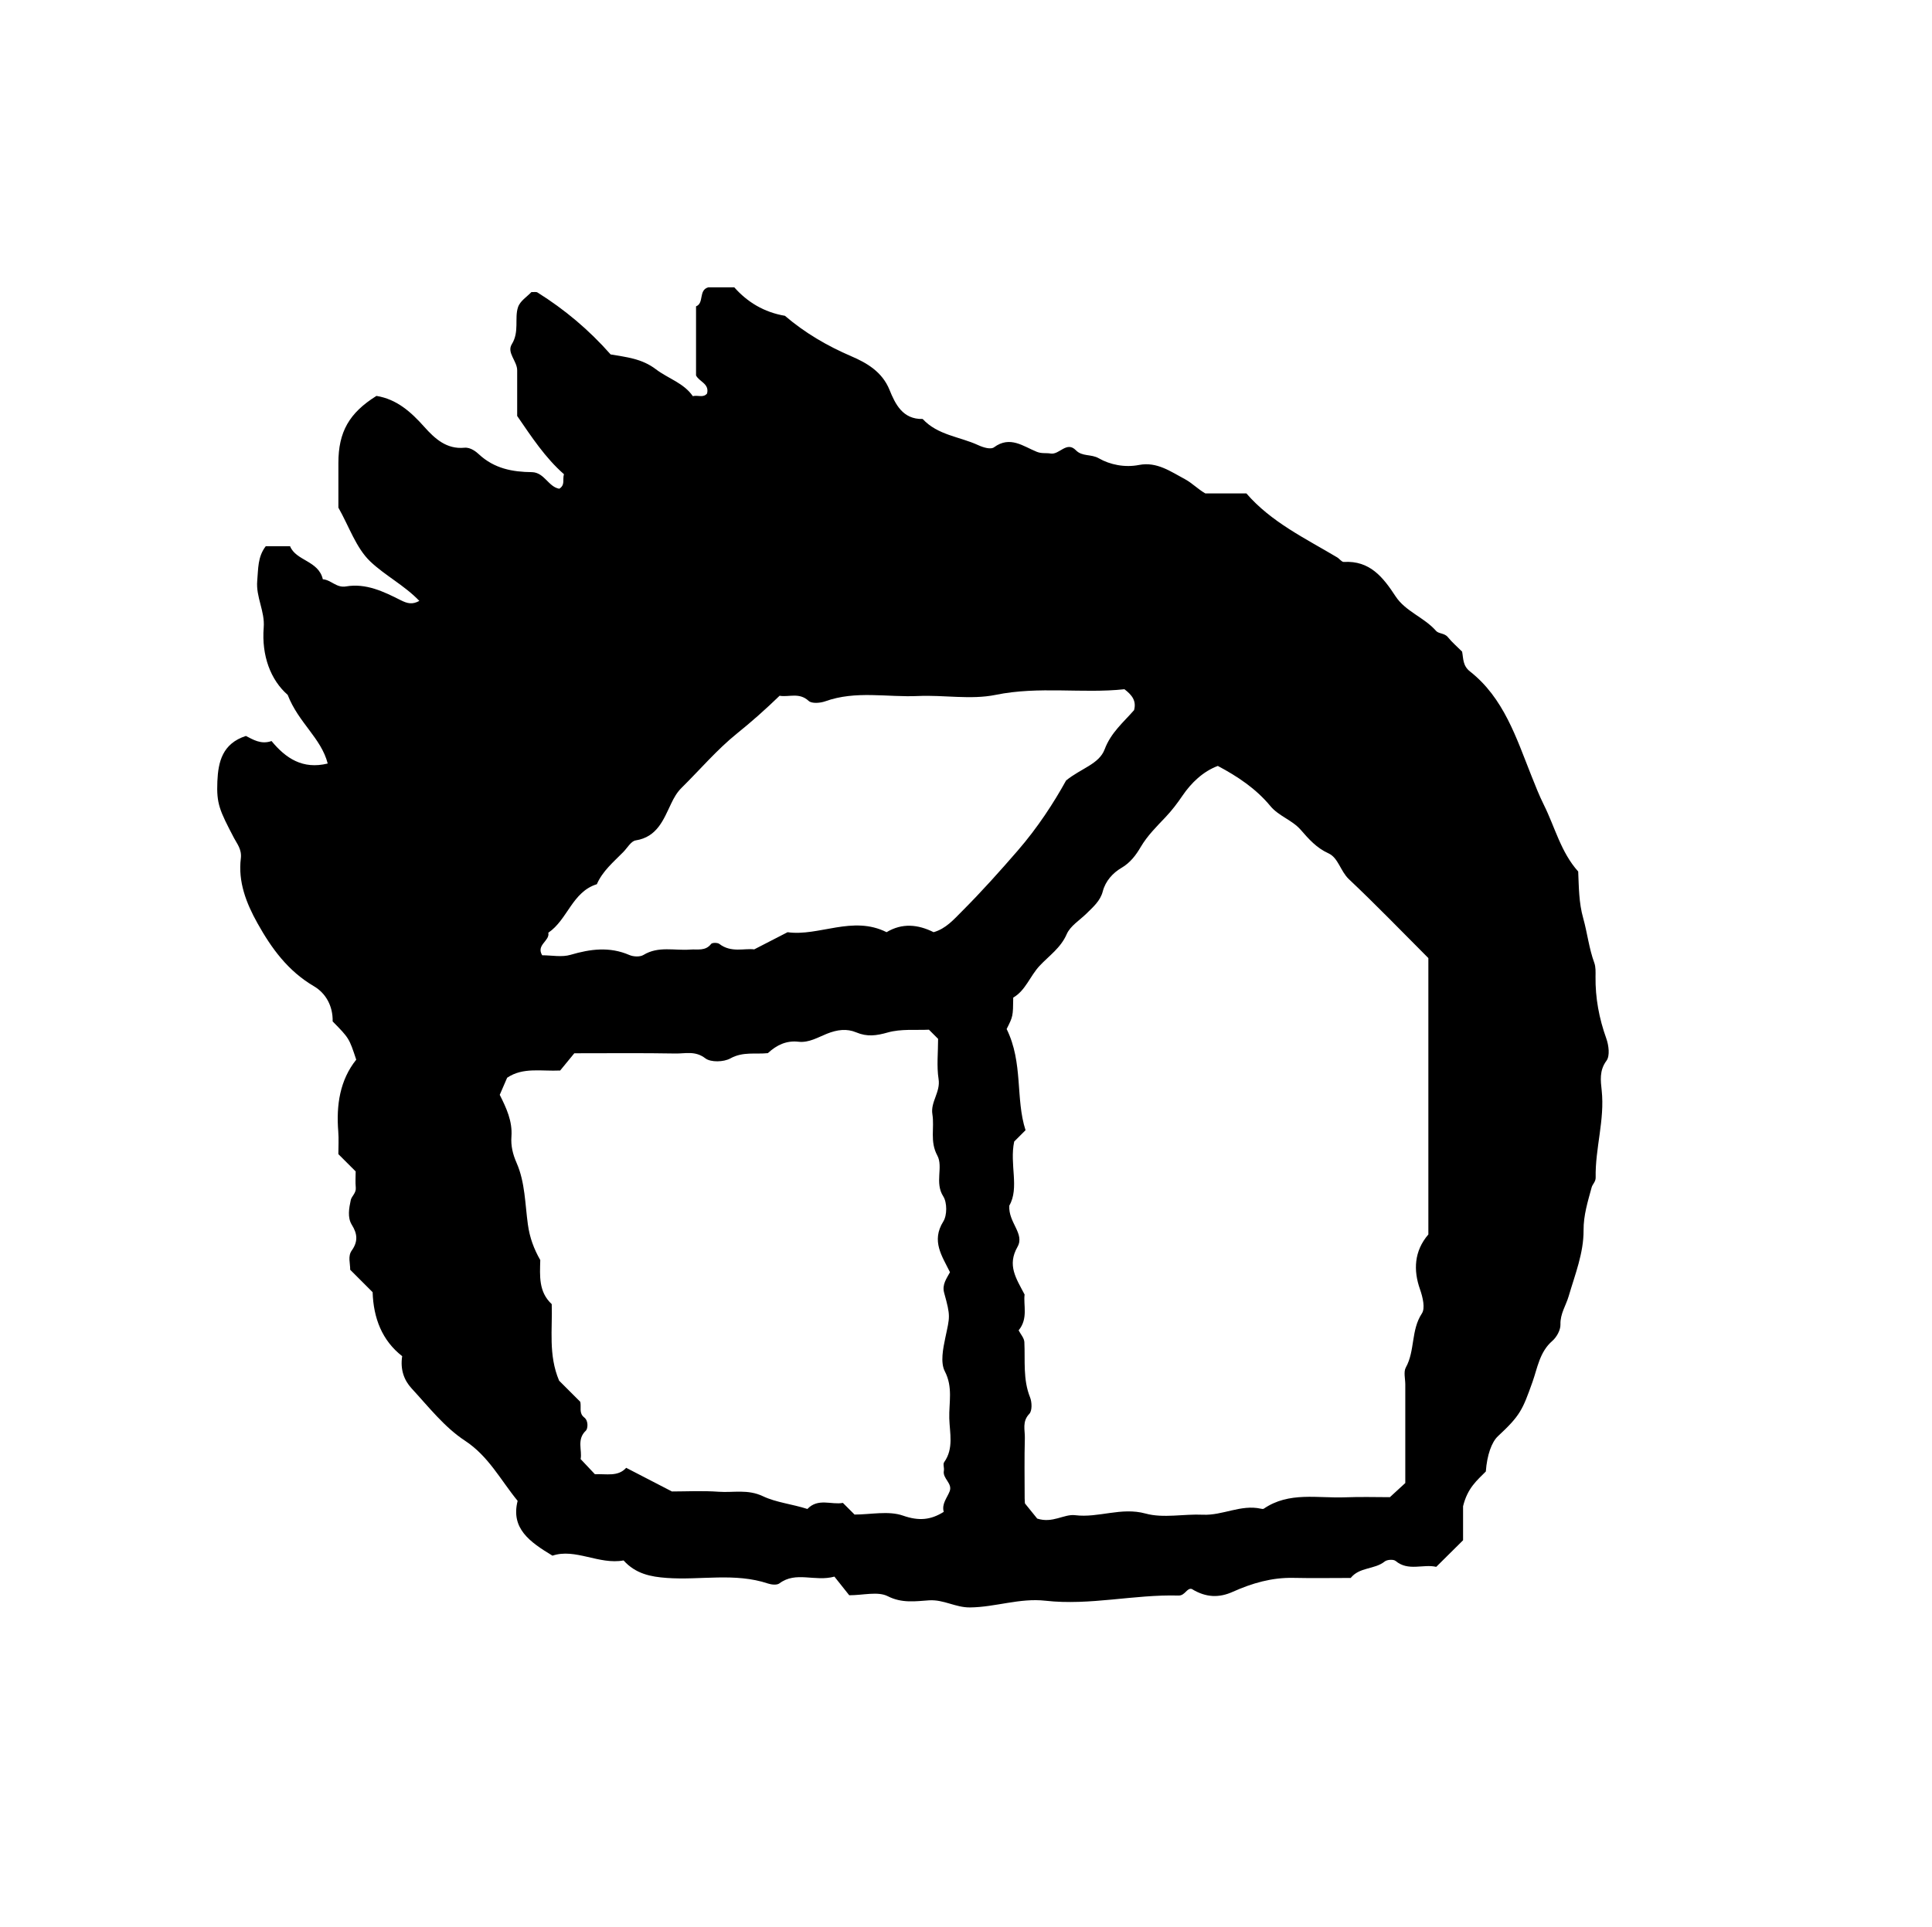
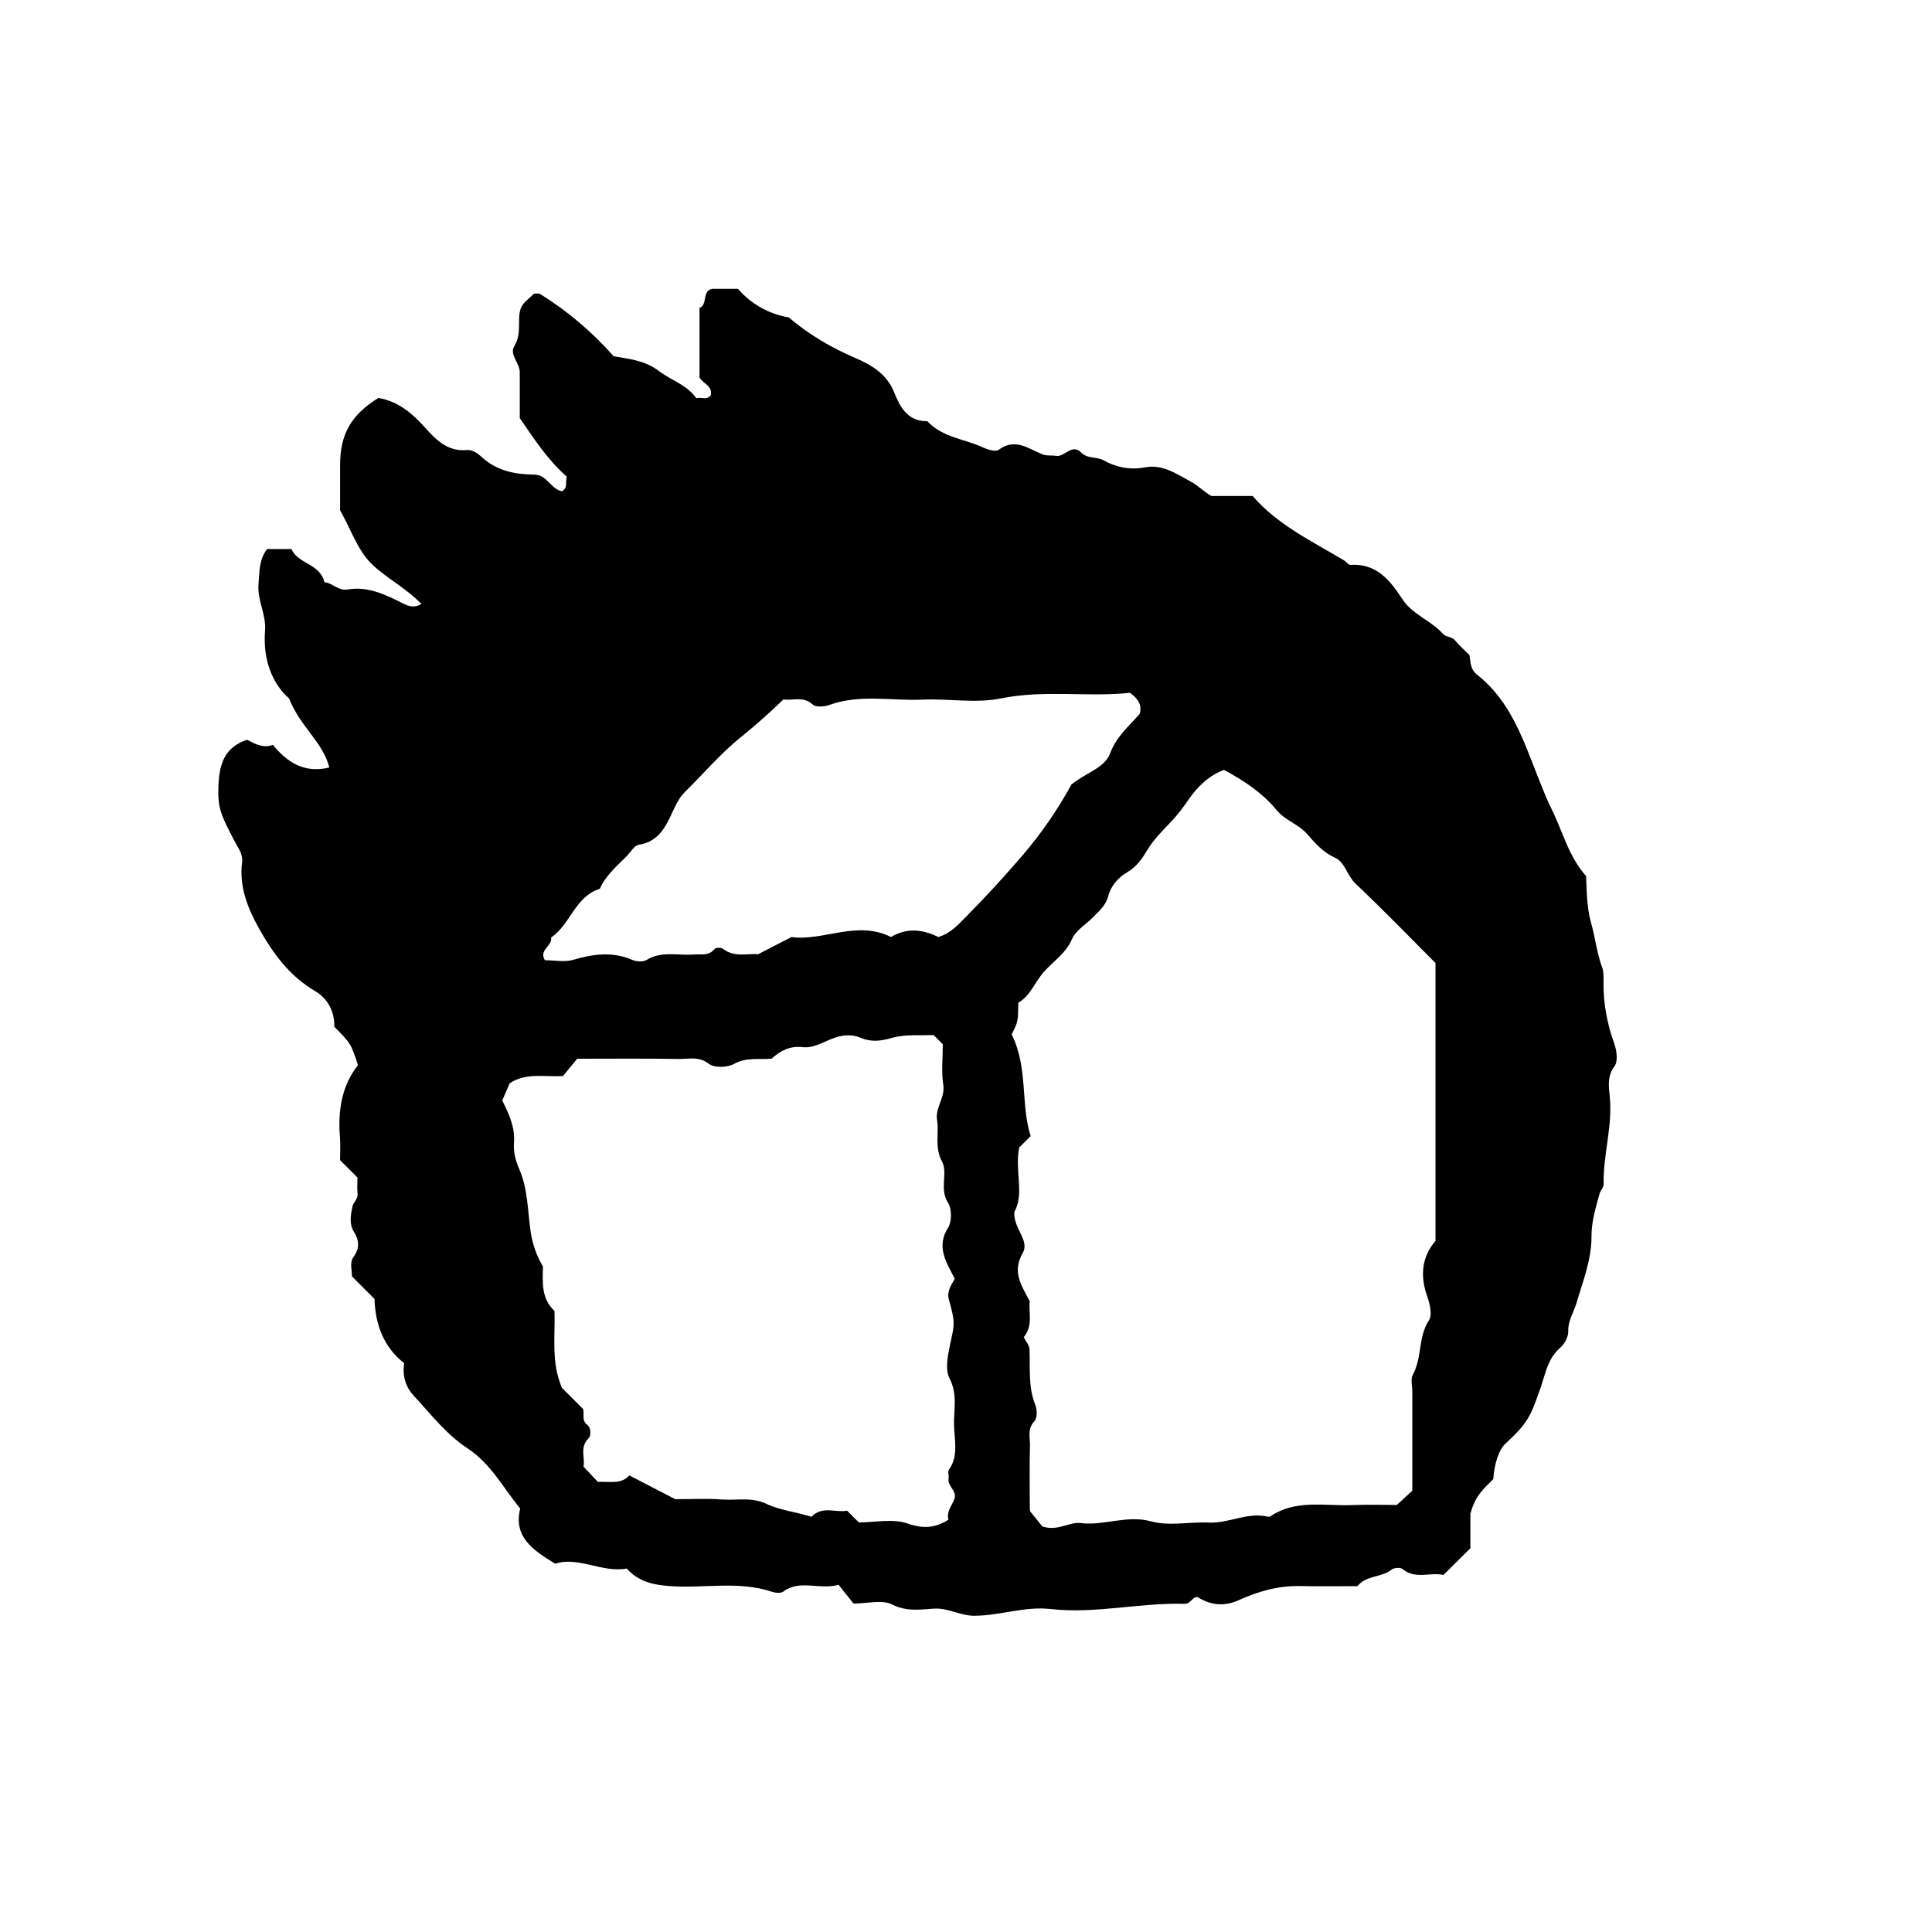
- <svg xmlns="http://www.w3.org/2000/svg" version="1.1" id="Layer_1" x="0px" y="0px" width="72.36px" height="72.18px" viewBox="0 0 72.36 72.18" style="enable-background:new 0 0 72.36 72.18;" xml:space="preserve">
-   <g>
-     <path fill="currentColor" d="M55.649,55.123c-0.323,0.327-0.685,0.614-0.852,1.302   c0,0.262,0,0.764,0,1.274c-0.329,0.326-0.659,0.653-1.005,0.996c-0.491-0.115-1.046,0.178-1.523-0.222   c-0.08-0.066-0.318-0.051-0.407,0.021c-0.378,0.305-0.941,0.202-1.274,0.617c-0.709,0-1.428,0.013-2.145-0.003   c-0.803-0.018-1.547,0.197-2.269,0.521c-0.508,0.229-1.001,0.224-1.535-0.104c-0.185-0.058-0.251,0.252-0.5,0.245   c-1.665-0.047-3.316,0.382-4.983,0.194c-0.967-0.109-1.874,0.242-2.827,0.251c-0.542,0.006-0.984-0.301-1.532-0.266   c-0.5,0.033-1.013,0.118-1.547-0.154c-0.372-0.189-0.917-0.036-1.443-0.036c-0.172-0.217-0.371-0.467-0.555-0.698   c-0.742,0.201-1.438-0.214-2.061,0.254c-0.092,0.069-0.293,0.049-0.422,0.006c-1.249-0.418-2.535-0.118-3.799-0.211   c-0.588-0.043-1.157-0.147-1.615-0.655c-0.92,0.169-1.81-0.467-2.663-0.179c-0.857-0.516-1.566-1.021-1.305-2.053   c-0.647-0.793-1.088-1.673-1.974-2.255c-0.766-0.502-1.364-1.272-1.998-1.959c-0.278-0.302-0.43-0.7-0.352-1.207   c-0.755-0.587-1.076-1.427-1.107-2.396c-0.28-0.28-0.56-0.56-0.84-0.84c0.003-0.242-0.096-0.506,0.058-0.721   c0.235-0.331,0.219-0.619,0.003-0.963c-0.172-0.276-0.103-0.63-0.039-0.93c0.031-0.142,0.206-0.26,0.187-0.461   c-0.02-0.21-0.004-0.424-0.004-0.609c-0.23-0.23-0.434-0.435-0.648-0.648c0-0.275,0.019-0.563-0.004-0.849   c-0.079-0.99,0.062-1.925,0.673-2.689c-0.266-0.805-0.266-0.805-0.883-1.433c0.013-0.574-0.255-1.056-0.703-1.319   c-0.969-0.569-1.583-1.411-2.112-2.358c-0.425-0.76-0.732-1.557-0.624-2.431c0.042-0.338-0.147-0.554-0.257-0.765   c-0.537-1.029-0.658-1.274-0.622-2.118c0.032-0.736,0.19-1.418,1.069-1.703c0.258,0.129,0.56,0.332,0.96,0.191   c0.533,0.646,1.166,1.072,2.104,0.842c-0.246-0.957-1.092-1.521-1.5-2.573c-0.638-0.555-0.982-1.47-0.897-2.524   c0.049-0.61-0.297-1.138-0.243-1.748c0.041-0.451,0.013-0.899,0.32-1.296c0.272,0,0.556,0,0.91,0   c0.219,0.551,1.068,0.538,1.227,1.239c0.308,0.021,0.508,0.33,0.867,0.268c0.746-0.129,1.413,0.193,2.047,0.514   c0.257,0.129,0.437,0.172,0.701,0.028c-0.558-0.582-1.283-0.949-1.836-1.475c-0.534-0.508-0.793-1.307-1.196-2.019   c0-0.528,0-1.102,0-1.675c0-1.161,0.404-1.872,1.425-2.51c0.766,0.124,1.297,0.605,1.79,1.157c0.4,0.448,0.839,0.849,1.508,0.784   c0.23-0.022,0.448,0.161,0.536,0.243c0.582,0.542,1.266,0.665,1.993,0.672c0.466,0.014,0.614,0.554,1.021,0.621   c0.231-0.145,0.113-0.344,0.175-0.544c-0.702-0.616-1.213-1.397-1.752-2.182c0-0.559-0.002-1.134,0-1.708   c0.002-0.347-0.399-0.661-0.201-0.98c0.289-0.465,0.096-0.97,0.231-1.382c0.079-0.242,0.341-0.396,0.502-0.57   c0.091,0.004,0.178-0.018,0.23,0.015c1.014,0.636,1.924,1.396,2.738,2.32c0.576,0.1,1.166,0.152,1.694,0.555   c0.455,0.347,1.046,0.514,1.384,1.008c0.197-0.047,0.392,0.074,0.534-0.099c0.093-0.37-0.297-0.442-0.413-0.677   c0-0.865,0-1.727,0-2.588c0.313-0.121,0.083-0.605,0.457-0.712c0.315,0,0.63,0,0.976,0c0.487,0.552,1.117,0.935,1.896,1.066   c0.745,0.637,1.576,1.125,2.496,1.52c0.558,0.24,1.145,0.572,1.421,1.253c0.215,0.532,0.494,1.111,1.242,1.092   c0.562,0.609,1.382,0.659,2.077,0.979c0.216,0.1,0.48,0.168,0.594,0.083c0.605-0.447,1.1-0.033,1.606,0.169   c0.184,0.073,0.345,0.034,0.514,0.063c0.329,0.057,0.6-0.479,0.948-0.122c0.238,0.245,0.568,0.135,0.856,0.3   c0.421,0.243,0.979,0.355,1.507,0.251c0.674-0.132,1.194,0.253,1.723,0.533c0.257,0.136,0.484,0.374,0.761,0.532   c0.499,0,0.998,0,1.538,0c0.926,1.073,2.2,1.681,3.4,2.396c0.088,0.052,0.17,0.176,0.249,0.172c0.978-0.058,1.471,0.573,1.94,1.289   c0.373,0.568,1.071,0.786,1.516,1.294c0.097,0.111,0.318,0.079,0.441,0.233c0.157,0.195,0.352,0.36,0.534,0.543   c0.05,0.261,0.02,0.526,0.294,0.742c1.267,0.995,1.736,2.49,2.298,3.9c0.147,0.369,0.294,0.746,0.471,1.101   c0.416,0.836,0.637,1.774,1.285,2.494c0.027,0.585,0.021,1.16,0.188,1.751c0.153,0.545,0.215,1.124,0.414,1.668   c0.058,0.158,0.049,0.346,0.047,0.519c-0.01,0.799,0.133,1.563,0.403,2.316c0.092,0.255,0.142,0.653,0.007,0.834   c-0.275,0.37-0.217,0.752-0.179,1.115c0.118,1.104-0.247,2.167-0.226,3.259c0.004,0.159-0.119,0.253-0.15,0.369   c-0.142,0.526-0.307,1.041-0.303,1.611c0.005,0.85-0.319,1.652-0.556,2.462c-0.103,0.354-0.322,0.661-0.31,1.067   c0.006,0.205-0.142,0.473-0.305,0.614c-0.475,0.412-0.554,1.007-0.741,1.534c-0.376,1.056-0.46,1.259-1.297,2.037   C55.869,54.021,55.695,54.5,55.649,55.123z M37.702,38.548c0.625,1.264,0.326,2.613,0.708,3.79   c-0.205,0.205-0.332,0.332-0.425,0.425c-0.181,0.859,0.202,1.732-0.183,2.4c-0.043,0.635,0.587,1.05,0.307,1.544   c-0.392,0.691-0.057,1.172,0.266,1.787c-0.052,0.391,0.142,0.9-0.224,1.341c0.074,0.145,0.208,0.289,0.215,0.44   c0.033,0.695-0.058,1.395,0.214,2.072c0.072,0.18,0.081,0.502-0.028,0.616c-0.278,0.288-0.16,0.606-0.168,0.907   c-0.021,0.755-0.008,1.51-0.007,2.265c0.001,0.104,0.013,0.207,0.012,0.186c0.222,0.274,0.379,0.469,0.458,0.566   c0.579,0.188,1.004-0.178,1.419-0.127c0.885,0.109,1.724-0.312,2.638-0.062c0.669,0.184,1.43,0.01,2.147,0.044   c0.74,0.035,1.427-0.393,2.176-0.225c0.034,0.008,0.082,0.016,0.106-0.001c0.948-0.649,2.026-0.384,3.058-0.426   c0.572-0.023,1.146-0.005,1.665-0.005c0.221-0.203,0.405-0.373,0.577-0.53c0-1.247-0.001-2.47,0-3.691   c0-0.215-0.071-0.472,0.02-0.637c0.35-0.632,0.188-1.398,0.602-2.025c0.126-0.191,0.04-0.587-0.073-0.91   c-0.249-0.708-0.22-1.427,0.315-2.049c0-3.441,0-6.893,0-10.353c-0.986-0.987-1.96-1.996-2.979-2.958   c-0.314-0.297-0.396-0.801-0.763-0.966c-0.447-0.202-0.742-0.539-1.032-0.873c-0.33-0.381-0.828-0.515-1.146-0.901   c-0.537-0.649-1.23-1.11-1.966-1.5c-0.555,0.208-0.995,0.634-1.321,1.112c-0.196,0.289-0.4,0.557-0.637,0.807   c-0.335,0.354-0.677,0.689-0.932,1.122c-0.171,0.291-0.382,0.582-0.72,0.779c-0.315,0.184-0.596,0.485-0.699,0.882   c-0.092,0.355-0.362,0.583-0.608,0.827c-0.256,0.252-0.608,0.465-0.741,0.771c-0.225,0.52-0.666,0.812-1.02,1.192   c-0.357,0.384-0.522,0.919-0.984,1.187C37.941,38.073,37.941,38.073,37.702,38.548z M20.664,48.853   c0.032,0.943-0.132,1.902,0.277,2.868c0.232,0.231,0.512,0.511,0.792,0.791c0.047,0.196-0.062,0.424,0.15,0.588   c0.17,0.133,0.127,0.429,0.063,0.489c-0.36,0.337-0.132,0.742-0.2,1.068c0.198,0.21,0.37,0.393,0.536,0.569   c0.427-0.022,0.864,0.103,1.171-0.241c0.583,0.302,1.117,0.578,1.713,0.886c0.535,0,1.148-0.033,1.756,0.011   c0.547,0.039,1.083-0.104,1.656,0.169c0.491,0.233,1.095,0.293,1.662,0.476c0.401-0.423,0.909-0.145,1.329-0.228   c0.178,0.178,0.305,0.306,0.437,0.437c0.607,0,1.271-0.15,1.815,0.04c0.592,0.207,1.037,0.166,1.525-0.141   c-0.083-0.299,0.122-0.517,0.221-0.768c0.119-0.303-0.272-0.476-0.216-0.773c0.02-0.104-0.041-0.247,0.01-0.318   c0.367-0.515,0.208-1.097,0.193-1.643c-0.017-0.581,0.144-1.164-0.167-1.763c-0.172-0.331-0.067-0.849,0.019-1.26   c0.167-0.792,0.204-0.786-0.044-1.679c-0.085-0.308,0.085-0.528,0.218-0.773c-0.294-0.603-0.71-1.165-0.25-1.901   c0.146-0.233,0.145-0.712-0.002-0.941c-0.33-0.514,0.008-1.103-0.222-1.529c-0.287-0.531-0.102-1.038-0.185-1.547   c-0.075-0.461,0.308-0.829,0.232-1.316c-0.076-0.491-0.017-1.004-0.018-1.508c-0.102-0.102-0.203-0.204-0.343-0.343   c-0.493,0.024-1.046-0.037-1.542,0.104c-0.424,0.12-0.77,0.17-1.182-0.004c-0.352-0.148-0.708-0.104-1.099,0.052   c-0.329,0.131-0.672,0.344-1.063,0.299c-0.446-0.051-0.809,0.116-1.147,0.427c-0.451,0.05-0.931-0.066-1.405,0.198   c-0.247,0.138-0.733,0.152-0.937-0.004c-0.378-0.292-0.75-0.173-1.119-0.18c-1.223-0.022-2.445-0.009-3.788-0.009   c-0.151,0.185-0.354,0.432-0.53,0.646c-0.709,0.034-1.392-0.132-1.986,0.271c-0.095,0.22-0.188,0.434-0.277,0.64   c0.25,0.497,0.479,0.987,0.438,1.559c-0.026,0.347,0.048,0.661,0.196,0.997c0.316,0.722,0.313,1.531,0.42,2.301   c0.069,0.497,0.225,0.914,0.464,1.333C20.22,47.789,20.167,48.393,20.664,48.853z M29.199,26.063   c-0.524,0.507-1.045,0.97-1.594,1.412c-0.751,0.605-1.386,1.355-2.077,2.037c-0.175,0.173-0.285,0.369-0.392,0.593   c-0.284,0.594-0.519,1.25-1.328,1.377c-0.173,0.027-0.312,0.28-0.462,0.434c-0.366,0.373-0.776,0.71-0.992,1.207   c-0.924,0.287-1.095,1.328-1.817,1.817c0.063,0.311-0.467,0.453-0.231,0.845c0.356,0,0.736,0.08,1.063-0.017   c0.747-0.22,1.462-0.313,2.203,0.007c0.151,0.066,0.397,0.078,0.528-0.002c0.561-0.343,1.167-0.155,1.751-0.202   c0.274-0.022,0.567,0.068,0.783-0.211c0.041-0.052,0.241-0.052,0.309,0c0.441,0.341,0.94,0.156,1.305,0.204   c0.453-0.233,0.81-0.417,1.249-0.643c1.172,0.165,2.438-0.64,3.708-0.001c0.587-0.351,1.175-0.292,1.762,0   c0.458-0.129,0.755-0.475,1.073-0.794c0.724-0.725,1.404-1.485,2.076-2.26c0.745-0.859,1.351-1.791,1.813-2.629   c0.563-0.457,1.236-0.612,1.444-1.167c0.236-0.63,0.708-1.015,1.102-1.468c0.092-0.342-0.07-0.562-0.361-0.783   c-1.569,0.17-3.193-0.123-4.824,0.211c-0.932,0.19-1.936-0.001-2.905,0.043c-1.157,0.053-2.332-0.213-3.473,0.197   c-0.189,0.068-0.509,0.095-0.625-0.014C29.932,25.926,29.544,26.125,29.199,26.063z" />
-   </g>
+ <svg xmlns="http://www.w3.org/2000/svg" xml:space="preserve" width="72px" height="72px" viewBox="0 0 72 72">
+   <path fill="currentColor" d="M55.649 55.123c-.323.327-.685.614-.852 1.302v1.274l-1.005.996c-.491-.115-1.046.178-1.523-.222-.08-.066-.318-.051-.407.021-.378.305-.941.202-1.274.617-.709 0-1.428.013-2.145-.003-.803-.018-1.547.197-2.269.521-.508.229-1.001.224-1.535-.104-.185-.058-.251.252-.5.245-1.665-.047-3.316.382-4.983.194-.967-.109-1.874.242-2.827.251-.542.006-.984-.301-1.532-.266-.5.033-1.013.118-1.547-.154-.372-.189-.917-.036-1.443-.036l-.555-.698c-.742.201-1.438-.214-2.061.254-.092.069-.293.049-.422.006-1.249-.418-2.535-.118-3.799-.211-.588-.043-1.157-.147-1.615-.655-.92.169-1.81-.467-2.663-.179-.857-.516-1.566-1.021-1.305-2.053-.647-.793-1.088-1.673-1.974-2.255-.766-.502-1.364-1.272-1.998-1.959-.278-.302-.43-.7-.352-1.207-.755-.587-1.076-1.427-1.107-2.396l-.84-.84c.003-.242-.096-.506.058-.721.235-.331.219-.619.003-.963-.172-.276-.103-.63-.039-.93.031-.142.206-.26.187-.461-.02-.21-.004-.424-.004-.609l-.648-.648c0-.275.019-.563-.004-.849-.079-.99.062-1.925.673-2.689-.266-.805-.266-.805-.883-1.433.013-.574-.255-1.056-.703-1.319-.969-.569-1.583-1.411-2.112-2.358-.425-.76-.732-1.557-.624-2.431.042-.338-.147-.554-.257-.765-.537-1.029-.658-1.274-.622-2.118.032-.736.19-1.418 1.069-1.703.258.129.56.332.96.191.533.646 1.166 1.072 2.104.842-.246-.957-1.092-1.521-1.5-2.573-.638-.555-.982-1.47-.897-2.524.049-.61-.297-1.138-.243-1.748.041-.451.013-.899.32-1.296h.91c.219.551 1.068.538 1.227 1.239.308.021.508.33.867.268.746-.129 1.413.193 2.047.514.257.129.437.172.701.028-.558-.582-1.283-.949-1.836-1.475-.534-.508-.793-1.307-1.196-2.019v-1.675c0-1.161.404-1.872 1.425-2.51.766.124 1.297.605 1.79 1.157.4.448.839.849 1.508.784.23-.022.448.161.536.243.582.542 1.266.665 1.993.672.466.014.614.554 1.021.621.231-.145.113-.344.175-.544-.702-.616-1.213-1.397-1.752-2.182 0-.559-.002-1.134 0-1.708.002-.347-.399-.661-.201-.98.289-.465.096-.97.231-1.382.079-.242.341-.396.502-.57.091.004.178-.018.23.015a12.4 12.4 0 0 1 2.738 2.32c.576.1 1.166.152 1.694.555.455.347 1.046.514 1.384 1.008.197-.047.392.074.534-.099.093-.37-.297-.442-.413-.677v-2.588c.313-.121.083-.605.457-.712h.976a3.2 3.2 0 0 0 1.896 1.066c.745.637 1.576 1.125 2.496 1.52.558.24 1.145.572 1.421 1.253.215.532.494 1.111 1.242 1.092.562.609 1.382.659 2.077.979.216.1.48.168.594.083.605-.447 1.1-.033 1.606.169.184.073.345.034.514.063.329.057.6-.479.948-.122.238.245.568.135.856.3.421.243.979.355 1.507.251.674-.132 1.194.253 1.723.533.257.136.484.374.761.532h1.538c.926 1.073 2.2 1.681 3.4 2.396.088.052.17.176.249.172.978-.058 1.471.573 1.94 1.289.373.568 1.071.786 1.516 1.294.097.111.318.079.441.233.157.195.352.36.534.543.05.261.02.526.294.742 1.267.995 1.736 2.49 2.298 3.9.147.369.294.746.471 1.101.416.836.637 1.774 1.285 2.494.027.585.021 1.16.188 1.751.153.545.215 1.124.414 1.668.058.158.049.346.047.519-.01.799.133 1.563.403 2.316.092.255.142.653.007.834-.275.37-.217.752-.179 1.115.118 1.104-.247 2.167-.226 3.259.004.159-.119.253-.15.369-.142.526-.307 1.041-.303 1.611.005.85-.319 1.652-.556 2.462-.103.354-.322.661-.31 1.067.006.205-.142.473-.305.614-.475.412-.554 1.007-.741 1.534-.376 1.056-.46 1.259-1.297 2.037-.232.218-.406.697-.452 1.32M37.702 38.548c.625 1.264.326 2.613.708 3.79l-.425.425c-.181.859.202 1.732-.183 2.4-.043.635.587 1.05.307 1.544-.392.691-.057 1.172.266 1.787-.052.391.142.9-.224 1.341.074.145.208.289.215.44.033.695-.058 1.395.214 2.072.072.18.081.502-.028.616-.278.288-.16.606-.168.907-.021.755-.008 1.51-.007 2.265.001.104.013.207.012.186l.458.566c.579.188 1.004-.178 1.419-.127.885.109 1.724-.312 2.638-.062.669.184 1.43.01 2.147.044.74.035 1.427-.393 2.176-.225.034.008.082.016.106-.001.948-.649 2.026-.384 3.058-.426.572-.023 1.146-.005 1.665-.005l.577-.53v-3.691c0-.215-.071-.472.02-.637.35-.632.188-1.398.602-2.025.126-.191.04-.587-.073-.91-.249-.708-.22-1.427.315-2.049V35.89c-.986-.987-1.96-1.996-2.979-2.958-.314-.297-.396-.801-.763-.966-.447-.202-.742-.539-1.032-.873-.33-.381-.828-.515-1.146-.901-.537-.649-1.23-1.11-1.966-1.5-.555.208-.995.634-1.321 1.112-.196.289-.4.557-.637.807-.335.354-.677.689-.932 1.122-.171.291-.382.582-.72.779-.315.184-.596.485-.699.882-.092.355-.362.583-.608.827-.256.252-.608.465-.741.771-.225.52-.666.812-1.02 1.192-.357.384-.522.919-.984 1.187-.008.702-.008.702-.247 1.177M20.664 48.853c.032.943-.132 1.902.277 2.868l.792.791c.047.196-.062.424.15.588.17.133.127.429.063.489-.36.337-.132.742-.2 1.068l.536.569c.427-.022.864.103 1.171-.241l1.713.886c.535 0 1.148-.033 1.756.011.547.039 1.083-.104 1.656.169.491.233 1.095.293 1.662.476.401-.423.909-.145 1.329-.228l.437.437c.607 0 1.271-.15 1.815.04.592.207 1.037.166 1.525-.141-.083-.299.122-.517.221-.768.119-.303-.272-.476-.216-.773.02-.104-.041-.247.01-.318.367-.515.208-1.097.193-1.643-.017-.581.144-1.164-.167-1.763-.172-.331-.067-.849.019-1.26.167-.792.204-.786-.044-1.679-.085-.308.085-.528.218-.773-.294-.603-.71-1.165-.25-1.901.146-.233.145-.712-.002-.941-.33-.514.008-1.103-.222-1.529-.287-.531-.102-1.038-.185-1.547-.075-.461.308-.829.232-1.316-.076-.491-.017-1.004-.018-1.508l-.343-.343c-.493.024-1.046-.037-1.542.104-.424.12-.77.17-1.182-.004-.352-.148-.708-.104-1.099.052-.329.131-.672.344-1.063.299-.446-.051-.809.116-1.147.427-.451.05-.931-.066-1.405.198-.247.138-.733.152-.937-.004-.378-.292-.75-.173-1.119-.18-1.223-.022-2.445-.009-3.788-.009l-.53.646c-.709.034-1.392-.132-1.986.271l-.277.64c.25.497.479.987.438 1.559-.026.347.048.661.196.997.316.722.313 1.531.42 2.301.069.497.225.914.464 1.333-.015.586-.068 1.19.429 1.65m8.535-22.79c-.524.507-1.045.97-1.594 1.412-.751.605-1.386 1.355-2.077 2.037-.175.173-.285.369-.392.593-.284.594-.519 1.25-1.328 1.377-.173.027-.312.28-.462.434-.366.373-.776.71-.992 1.207-.924.287-1.095 1.328-1.817 1.817.063.311-.467.453-.231.845.356 0 .736.08 1.063-.017.747-.22 1.462-.313 2.203.007.151.066.397.078.528-.002.561-.343 1.167-.155 1.751-.202.274-.022.567.068.783-.211.041-.052.241-.052.309 0 .441.341.94.156 1.305.204l1.249-.643c1.172.165 2.438-.64 3.708-.001.587-.351 1.175-.292 1.762 0 .458-.129.755-.475 1.073-.794a44 44 0 0 0 2.076-2.26 15.4 15.4 0 0 0 1.813-2.629c.563-.457 1.236-.612 1.444-1.167.236-.63.708-1.015 1.102-1.468.092-.342-.07-.562-.361-.783-1.569.17-3.193-.123-4.824.211-.932.19-1.936-.001-2.905.043-1.157.053-2.332-.213-3.473.197-.189.068-.509.095-.625-.014-.355-.33-.743-.131-1.088-.193" />
</svg>
